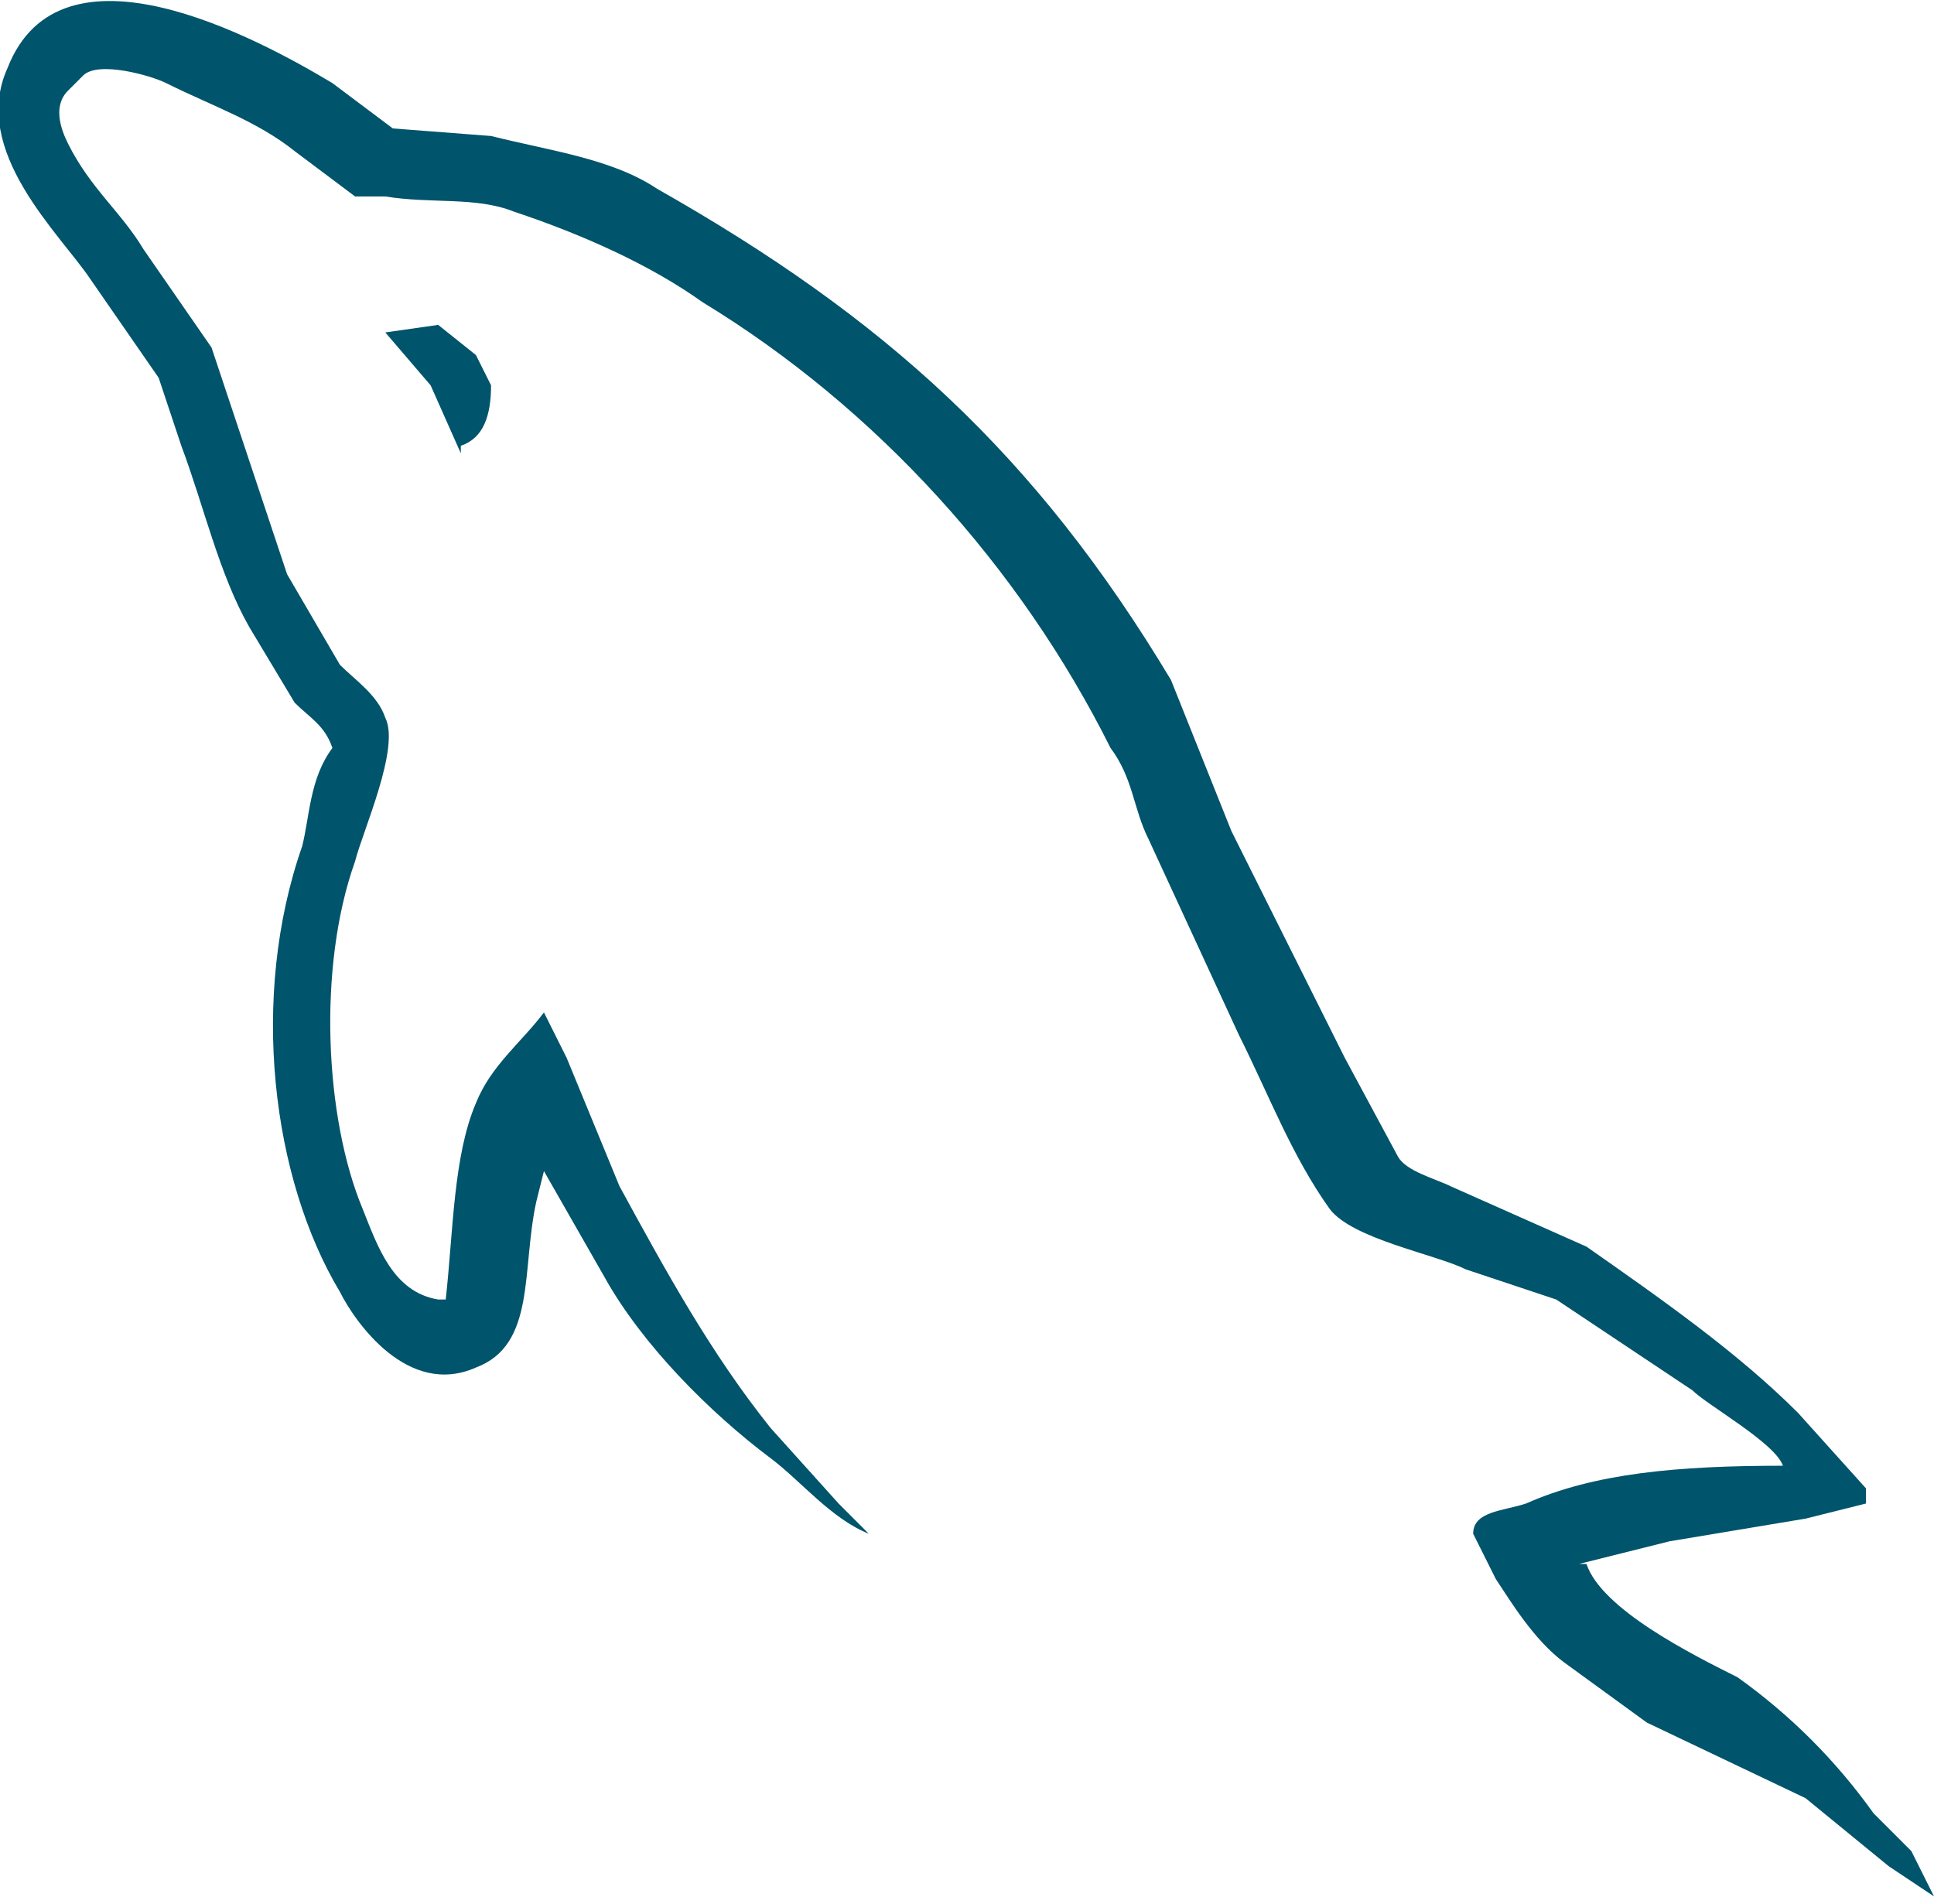
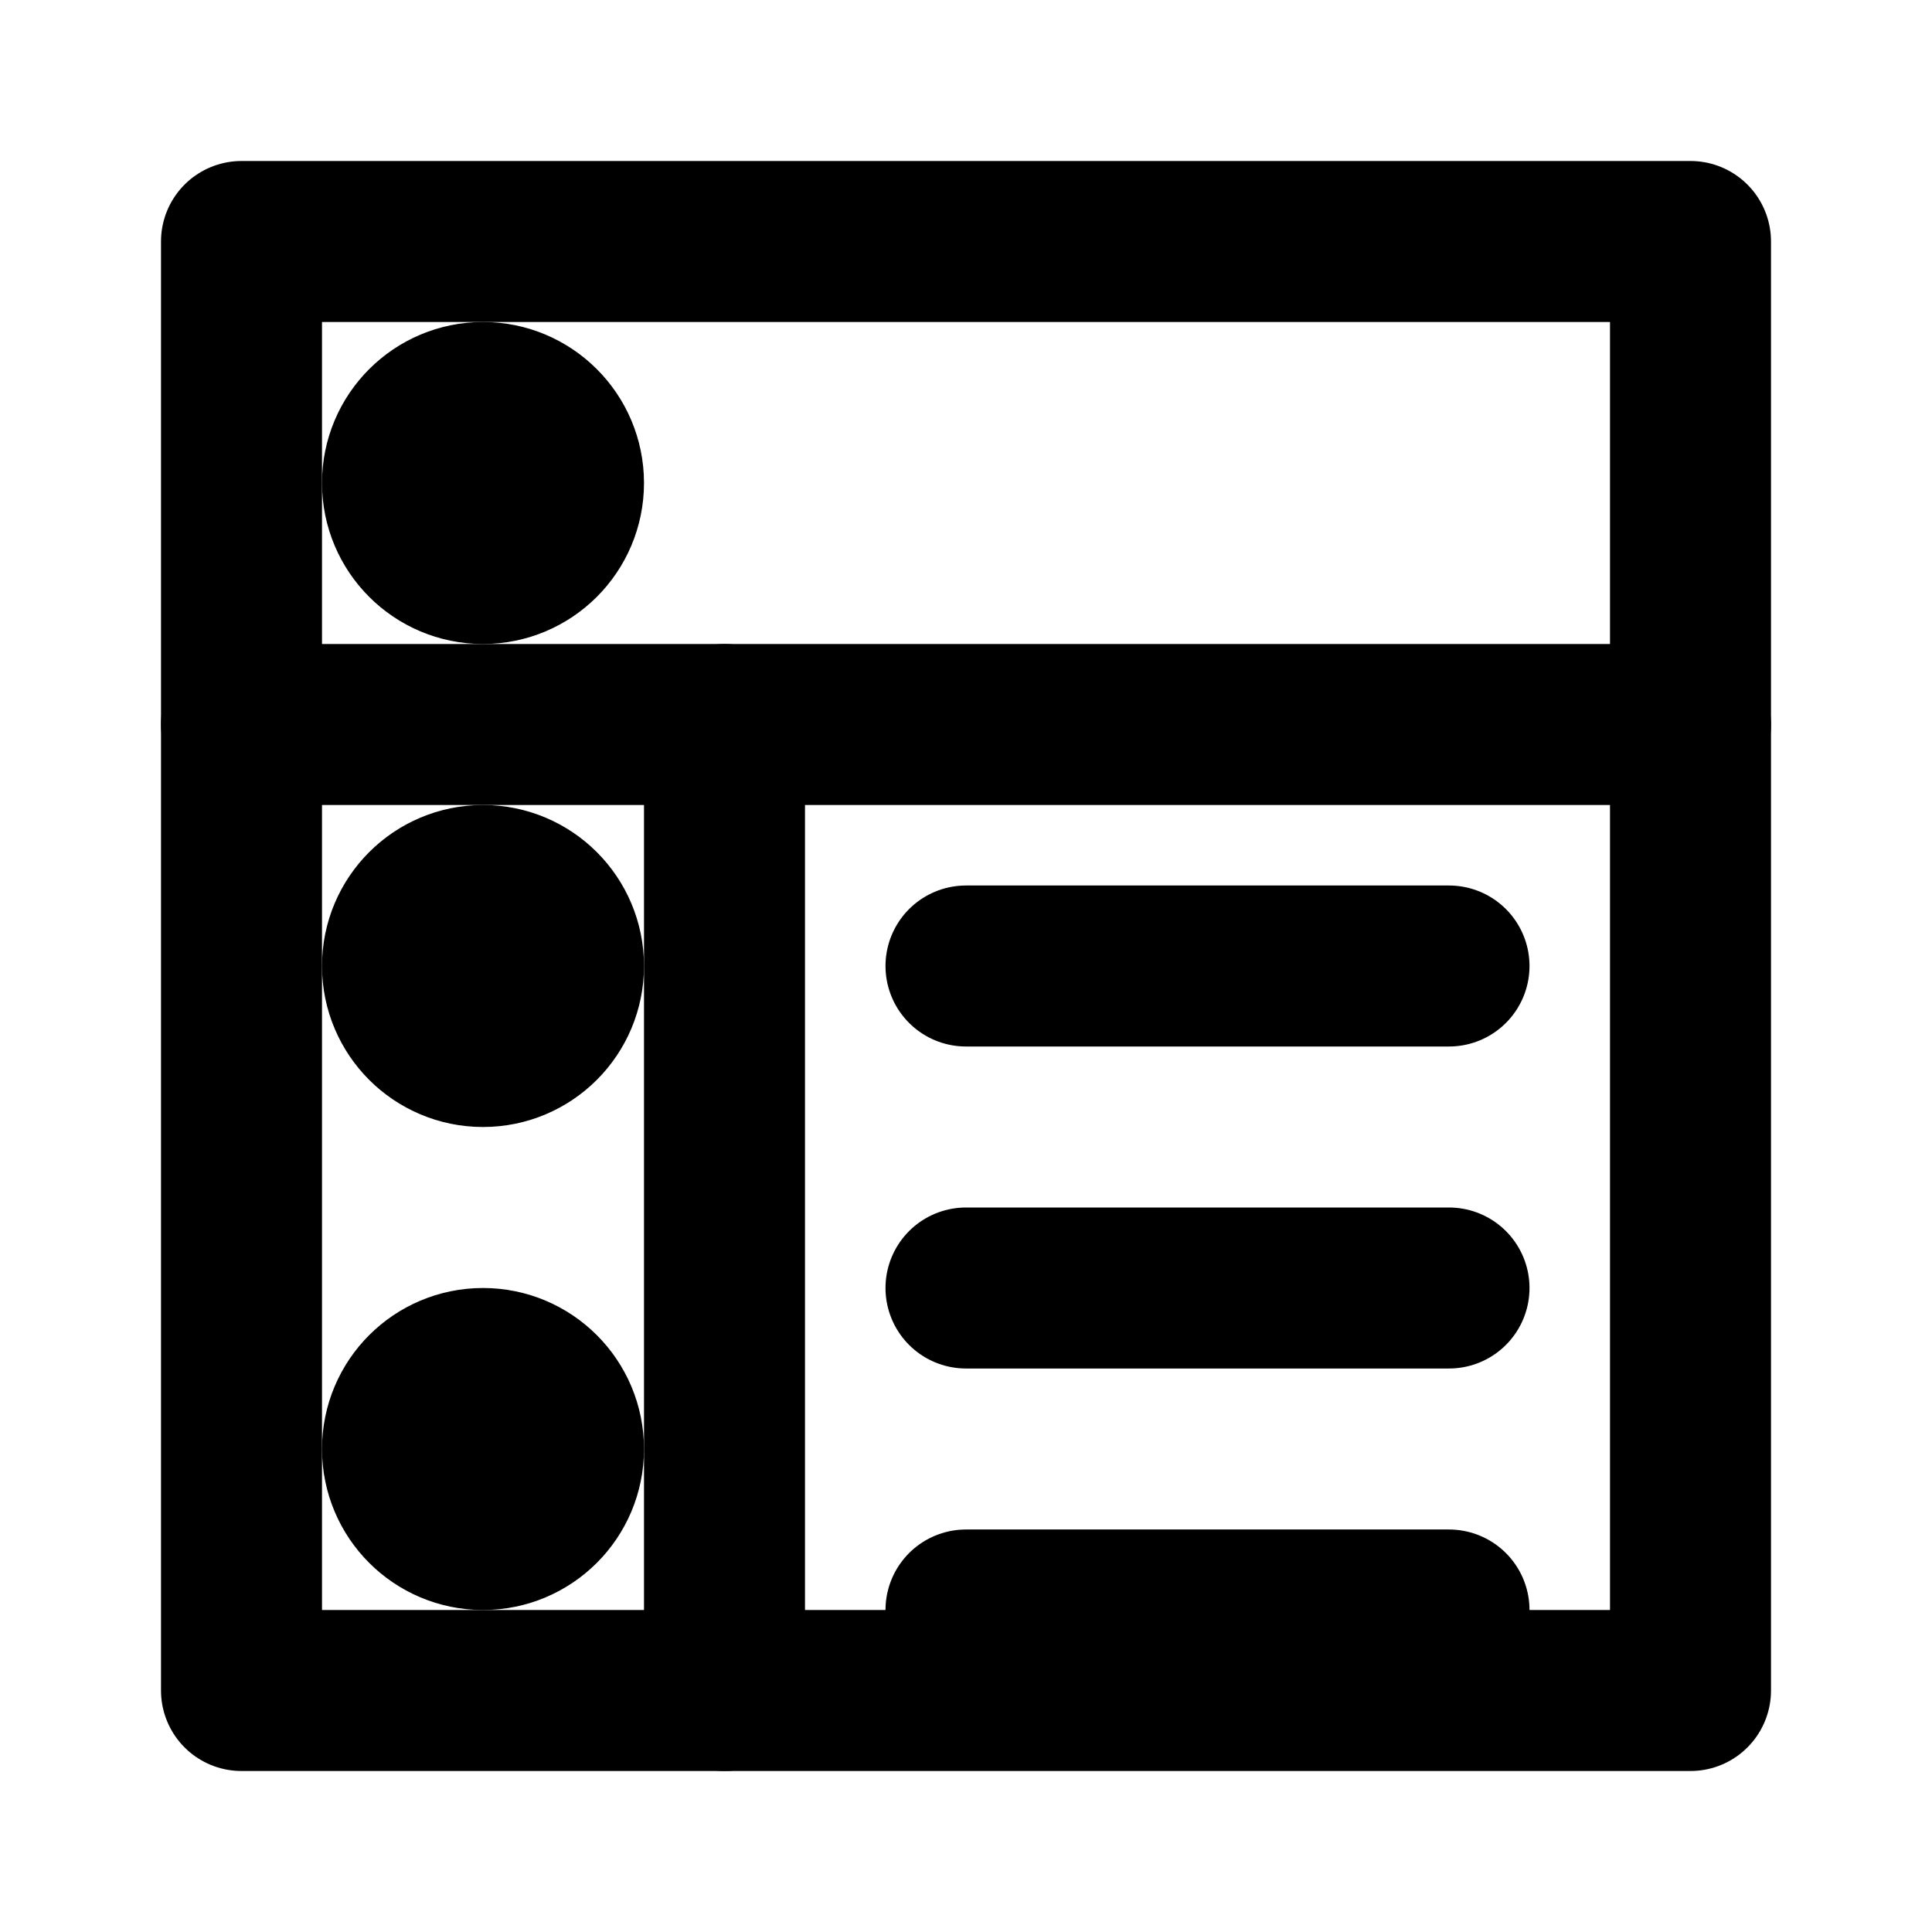
- <svg xmlns="http://www.w3.org/2000/svg" preserveAspectRatio="xMidYMid" viewBox="0 0 256 252">
-   <path d="M236 194c-14 0-25 1-34 5-3 1-7 1-7 4l3 6c2 3 5 8 9 11l11 8 21 10 11 9 6 4-3-6-5-5c-5-7-11-13-18-18-6-3-18-9-20-15h-1l12-3 18-3 8-2v-2l-9-10c-8-8-18-15-28-22l-18-8c-2-1-6-2-7-4l-7-13-15-30-8-20c-18-30-38-48-68-65-6-4-14-5-22-7l-13-1-8-6C34 5 8-9 1 9c-5 11 7 22 11 28l9 13 3 9c3 8 5 17 9 24l6 10c2 2 4 3 5 6-3 4-3 9-4 13-7 20-4 44 5 59 2 4 9 14 18 10 8-3 6-13 8-22l1-4 8 14c5 9 14 18 22 24 4 3 8 8 13 10l-4-4-9-10c-8-10-14-21-20-32l-7-17-3-6c-3 4-7 7-9 12-3 7-3 17-4 26h-1c-6-1-8-7-10-12-5-12-6-32-1-46 1-4 6-15 4-19-1-3-4-5-6-7l-7-12-10-30-9-13c-3-5-7-8-10-14-1-2-2-5 0-7l2-2c2-2 9 0 11 1 6 3 12 5 17 9l8 6h4c6 1 12 0 17 2 9 3 18 7 25 12 23 14 42 35 54 59 3 4 3 8 5 12l12 26c4 8 7 16 12 23 3 4 14 6 18 8l12 4 18 12c2 2 11 7 12 10Z" fill="#00546B" />
-   <path d="m58 43-7 1 6 7 4 9v-1c3-1 4-4 4-8l-2-4-5-4Z" fill="#00546B" />
+ <svg xmlns="http://www.w3.org/2000/svg" viewBox="0 0 24 24" fill="none" stroke="currentColor" stroke-width="2" stroke-linecap="round" stroke-linejoin="round">
+   <path d="M3 3h18v18H3z" />
+   <path d="M3 9h18" />
+   <path d="M9 21V9" />
+   <circle cx="6" cy="6" r="1" />
+   <circle cx="6" cy="12" r="1" />
+   <circle cx="6" cy="18" r="1" />
+   <path d="M12 12h6" />
+   <path d="M12 16h6" />
+   <path d="M12 20h6" />
</svg>
